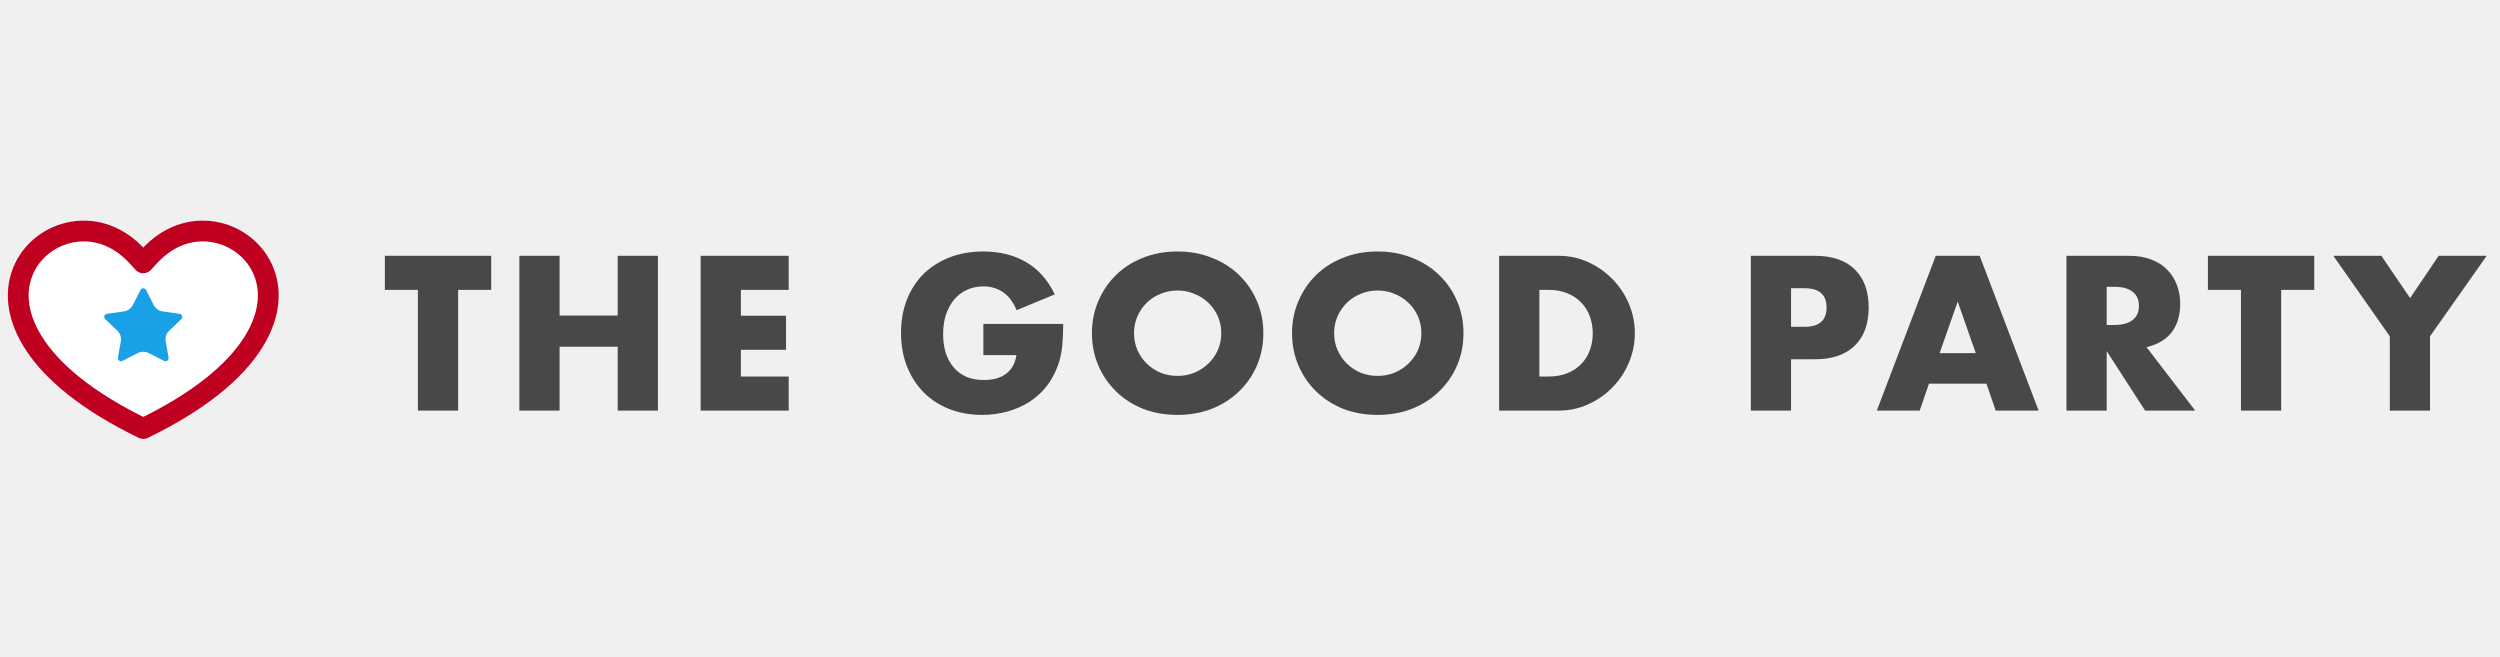
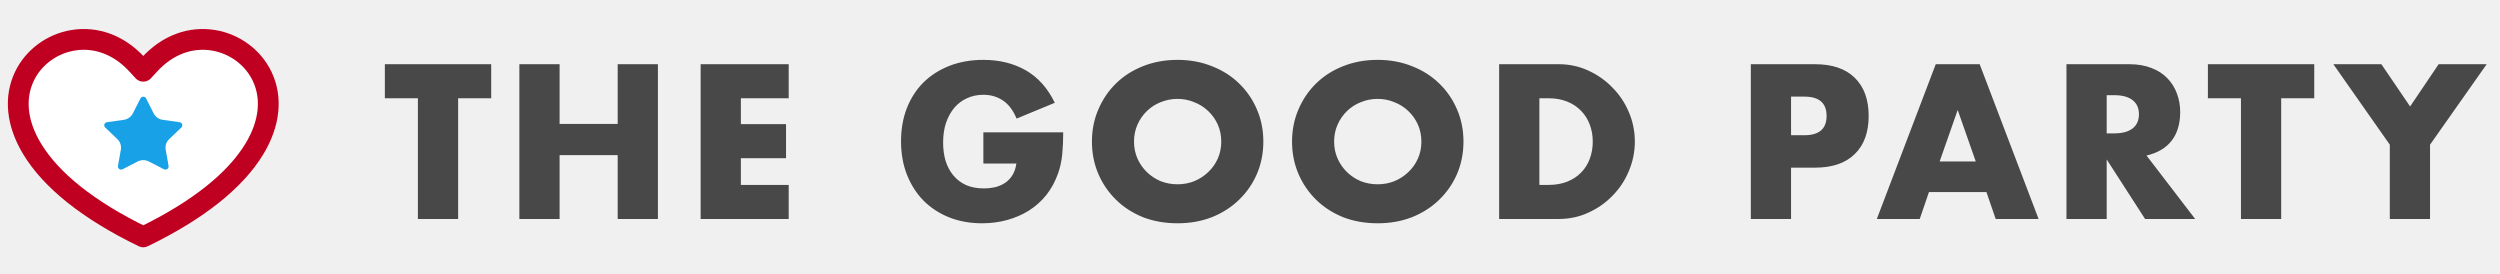
- <svg xmlns="http://www.w3.org/2000/svg" width="137" height="36" viewBox="0 0 137 15" fill="none">
+ <svg xmlns="http://www.w3.org/2000/svg" width="137" height="15" viewBox="0 0 137 15" fill="none">
  <path d="M7.851 12.981C10.889 11.511 12.907 9.863 13.935 8.17C14.805 6.737 14.914 5.339 14.367 4.189C13.871 3.145 12.863 2.4 11.701 2.208C10.461 2.003 9.2 2.441 8.2 3.526L7.851 3.904L7.502 3.526C6.502 2.441 5.24 2.003 4.001 2.208C2.839 2.4 1.831 3.145 1.335 4.189C0.788 5.339 0.896 6.737 1.767 8.17C2.795 9.863 4.813 11.511 7.851 12.981Z" fill="white" stroke="#BF0020" stroke-width="1.139" stroke-linecap="round" stroke-linejoin="round" />
  <path d="M7.542 8.851L6.715 9.276C6.631 9.319 6.526 9.287 6.482 9.205C6.464 9.172 6.458 9.134 6.464 9.098L6.622 8.198C6.659 7.987 6.588 7.772 6.431 7.623L5.762 6.986C5.694 6.921 5.693 6.814 5.759 6.747C5.786 6.72 5.82 6.703 5.858 6.698L6.782 6.567C6.999 6.536 7.186 6.403 7.283 6.211L7.696 5.393C7.738 5.309 7.842 5.275 7.927 5.316C7.962 5.332 7.989 5.359 8.006 5.393L8.419 6.211C8.516 6.403 8.703 6.536 8.92 6.567L9.844 6.698C9.938 6.711 10.004 6.797 9.99 6.889C9.985 6.926 9.967 6.96 9.94 6.986L9.271 7.623C9.114 7.772 9.043 7.987 9.08 8.198L9.238 9.098C9.254 9.189 9.191 9.277 9.097 9.293C9.059 9.299 9.021 9.293 8.987 9.276L8.16 8.851C7.967 8.751 7.735 8.751 7.542 8.851Z" fill="#18A1E6" />
  <path d="M25.106 5.385V12H22.901V5.385H21.09V3.518H26.918V5.385H25.106ZM30.666 6.791H33.849V3.518H36.054V12H33.849V8.501H30.666V12H28.461V3.518H30.666V6.791ZM43.221 5.385H40.6V6.803H43.075V8.67H40.6V10.133H43.221V12H38.395V3.518H43.221V5.385ZM53.888 7.253H58.264C58.264 7.702 58.245 8.111 58.208 8.479C58.17 8.846 58.095 9.188 57.983 9.502C57.825 9.945 57.611 10.339 57.341 10.684C57.071 11.021 56.753 11.306 56.385 11.539C56.025 11.764 55.628 11.936 55.193 12.056C54.758 12.176 54.3 12.236 53.82 12.236C53.16 12.236 52.556 12.127 52.009 11.91C51.469 11.693 51.004 11.389 50.614 10.999C50.224 10.601 49.92 10.129 49.703 9.581C49.485 9.026 49.376 8.415 49.376 7.747C49.376 7.088 49.481 6.484 49.691 5.936C49.909 5.381 50.213 4.909 50.603 4.519C51 4.129 51.476 3.825 52.031 3.607C52.586 3.39 53.205 3.281 53.888 3.281C54.773 3.281 55.549 3.473 56.216 3.855C56.884 4.237 57.413 4.83 57.803 5.633L55.71 6.499C55.515 6.034 55.26 5.7 54.945 5.497C54.638 5.295 54.285 5.194 53.888 5.194C53.558 5.194 53.258 5.258 52.988 5.385C52.718 5.505 52.485 5.681 52.29 5.914C52.103 6.139 51.953 6.412 51.84 6.735C51.735 7.058 51.683 7.418 51.683 7.815C51.683 8.175 51.728 8.509 51.818 8.816C51.915 9.124 52.058 9.39 52.245 9.615C52.433 9.84 52.665 10.016 52.943 10.144C53.22 10.264 53.543 10.324 53.91 10.324C54.128 10.324 54.338 10.301 54.54 10.256C54.743 10.204 54.923 10.125 55.08 10.02C55.245 9.908 55.38 9.765 55.485 9.592C55.59 9.42 55.661 9.21 55.699 8.963H53.888V7.253ZM62.144 7.759C62.144 8.096 62.208 8.408 62.335 8.693C62.462 8.977 62.635 9.225 62.852 9.435C63.07 9.645 63.321 9.81 63.606 9.93C63.899 10.043 64.206 10.099 64.529 10.099C64.851 10.099 65.155 10.043 65.44 9.93C65.733 9.81 65.987 9.645 66.205 9.435C66.43 9.225 66.606 8.977 66.734 8.693C66.861 8.408 66.925 8.096 66.925 7.759C66.925 7.421 66.861 7.11 66.734 6.825C66.606 6.54 66.43 6.293 66.205 6.082C65.987 5.872 65.733 5.711 65.44 5.599C65.155 5.479 64.851 5.419 64.529 5.419C64.206 5.419 63.899 5.479 63.606 5.599C63.321 5.711 63.07 5.872 62.852 6.082C62.635 6.293 62.462 6.54 62.335 6.825C62.208 7.11 62.144 7.421 62.144 7.759ZM59.837 7.759C59.837 7.129 59.954 6.544 60.186 6.004C60.419 5.456 60.741 4.98 61.154 4.575C61.566 4.17 62.057 3.855 62.627 3.63C63.205 3.397 63.839 3.281 64.529 3.281C65.211 3.281 65.841 3.397 66.419 3.63C66.996 3.855 67.491 4.17 67.904 4.575C68.324 4.98 68.65 5.456 68.882 6.004C69.115 6.544 69.231 7.129 69.231 7.759C69.231 8.389 69.115 8.977 68.882 9.525C68.65 10.065 68.324 10.537 67.904 10.943C67.491 11.348 66.996 11.666 66.419 11.899C65.841 12.124 65.211 12.236 64.529 12.236C63.839 12.236 63.205 12.124 62.627 11.899C62.057 11.666 61.566 11.348 61.154 10.943C60.741 10.537 60.419 10.065 60.186 9.525C59.954 8.977 59.837 8.389 59.837 7.759ZM73.11 7.759C73.11 8.096 73.174 8.408 73.302 8.693C73.429 8.977 73.602 9.225 73.819 9.435C74.037 9.645 74.288 9.81 74.573 9.93C74.865 10.043 75.173 10.099 75.495 10.099C75.818 10.099 76.122 10.043 76.407 9.93C76.699 9.81 76.954 9.645 77.172 9.435C77.397 9.225 77.573 8.977 77.7 8.693C77.828 8.408 77.892 8.096 77.892 7.759C77.892 7.421 77.828 7.11 77.7 6.825C77.573 6.54 77.397 6.293 77.172 6.082C76.954 5.872 76.699 5.711 76.407 5.599C76.122 5.479 75.818 5.419 75.495 5.419C75.173 5.419 74.865 5.479 74.573 5.599C74.288 5.711 74.037 5.872 73.819 6.082C73.602 6.293 73.429 6.54 73.302 6.825C73.174 7.11 73.11 7.421 73.11 7.759ZM70.804 7.759C70.804 7.129 70.92 6.544 71.153 6.004C71.385 5.456 71.708 4.98 72.12 4.575C72.533 4.17 73.024 3.855 73.594 3.63C74.172 3.397 74.805 3.281 75.495 3.281C76.178 3.281 76.808 3.397 77.385 3.63C77.963 3.855 78.458 4.17 78.87 4.575C79.29 4.98 79.617 5.456 79.849 6.004C80.082 6.544 80.198 7.129 80.198 7.759C80.198 8.389 80.082 8.977 79.849 9.525C79.617 10.065 79.29 10.537 78.87 10.943C78.458 11.348 77.963 11.666 77.385 11.899C76.808 12.124 76.178 12.236 75.495 12.236C74.805 12.236 74.172 12.124 73.594 11.899C73.024 11.666 72.533 11.348 72.12 10.943C71.708 10.537 71.385 10.065 71.153 9.525C70.92 8.977 70.804 8.389 70.804 7.759ZM84.358 10.133H84.864C85.247 10.133 85.588 10.072 85.888 9.953C86.188 9.832 86.439 9.668 86.642 9.457C86.852 9.248 87.009 9 87.114 8.715C87.227 8.422 87.283 8.104 87.283 7.759C87.283 7.421 87.227 7.106 87.114 6.814C87.002 6.521 86.841 6.27 86.631 6.06C86.428 5.85 86.177 5.685 85.877 5.565C85.577 5.445 85.239 5.385 84.864 5.385H84.358V10.133ZM82.153 3.518H85.416C85.993 3.518 86.533 3.634 87.036 3.866C87.546 4.099 87.988 4.41 88.363 4.8C88.746 5.183 89.046 5.633 89.263 6.15C89.481 6.66 89.589 7.196 89.589 7.759C89.589 8.314 89.481 8.85 89.263 9.367C89.053 9.877 88.757 10.328 88.374 10.717C87.999 11.107 87.557 11.419 87.047 11.651C86.544 11.884 86.001 12 85.416 12H82.153V3.518ZM98.15 7.41H98.882C99.692 7.41 100.097 7.058 100.097 6.353C100.097 5.647 99.692 5.295 98.882 5.295H98.15V7.41ZM98.15 12H95.945V3.518H99.455C100.408 3.518 101.135 3.765 101.638 4.26C102.148 4.755 102.403 5.452 102.403 6.353C102.403 7.253 102.148 7.95 101.638 8.445C101.135 8.94 100.408 9.188 99.455 9.188H98.15V12ZM108.272 8.85L107.282 6.026L106.292 8.85H108.272ZM108.857 10.526H105.707L105.201 12H102.85L106.079 3.518H108.486L111.715 12H109.364L108.857 10.526ZM115.447 7.309H115.864C116.299 7.309 116.632 7.219 116.865 7.039C117.097 6.859 117.214 6.6 117.214 6.263C117.214 5.925 117.097 5.666 116.865 5.486C116.632 5.306 116.299 5.216 115.864 5.216H115.447V7.309ZM120.296 12H117.551L115.447 8.738V12H113.242V3.518H116.674C117.146 3.518 117.559 3.589 117.911 3.731C118.264 3.866 118.552 4.054 118.777 4.294C119.01 4.534 119.182 4.811 119.295 5.126C119.415 5.441 119.475 5.779 119.475 6.139C119.475 6.784 119.317 7.309 119.002 7.714C118.695 8.111 118.237 8.381 117.63 8.524L120.296 12ZM125.009 5.385V12H122.804V5.385H120.993V3.518H126.821V5.385H125.009ZM130.961 7.928L127.867 3.518H130.499L132.074 5.835L133.638 3.518H136.271L133.166 7.928V12H130.961V7.928Z" fill="#484848" />
</svg>
